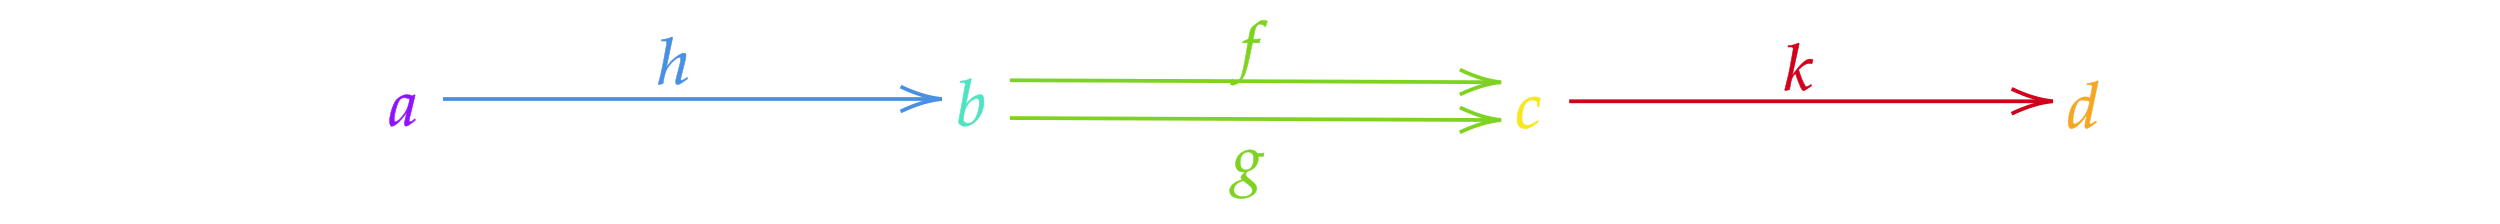
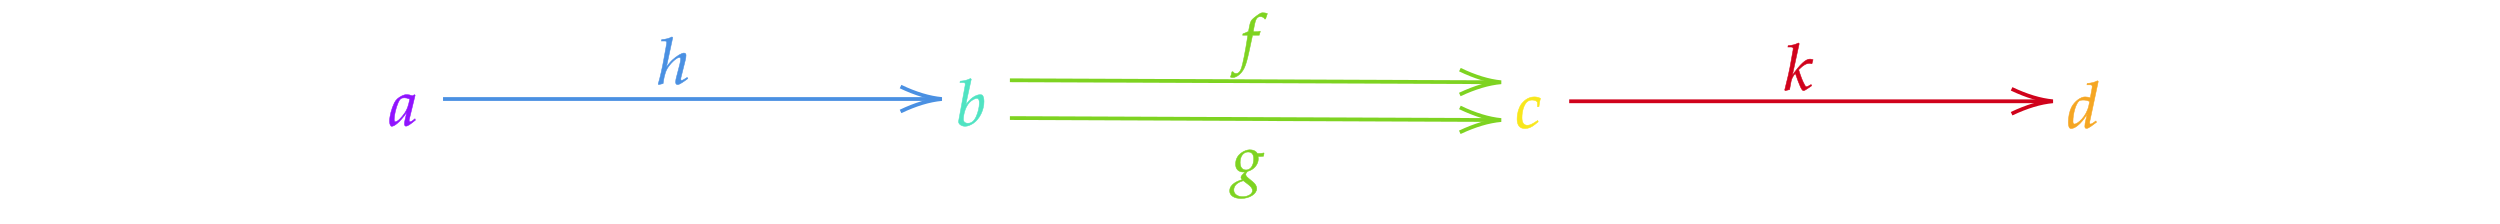
<svg xmlns="http://www.w3.org/2000/svg" x="0" y="0" width="661.533" height="59.067" style="         width:661.533px;         height:59.067px;         background: transparent;         fill: none; ">
  <svg class="role-diagram-draw-area">
    <g class="shapes-region" style="stroke: black; fill: none;">
      <g />
    </g>
    <g>
      <g class="connection-group">
        <g class="arrow-line">
          <path class="connection real" stroke-dasharray="" d="  M117.23,26.2 L247.23,26.2" style="stroke: rgb(74, 144, 226); stroke-opacity: 1; stroke-width: 1px; fill: none; fill-opacity: 1;" />
          <g stroke="rgb(74,144,226)" stroke-opacity="1" transform="matrix(-1,1.2246467991473532e-16,-1.2246467991473532e-16,-1,249.225,26.2)" style="stroke: rgb(74, 144, 226); stroke-width: 1px;">
            <path d=" M10.93,-3.29 Q4.96,-0.45 0,0 Q4.96,0.45 10.93,3.29" />
          </g>
        </g>
      </g>
      <g class="connection-group">
        <g class="arrow-line">
          <path class="connection real" stroke-dasharray="" d="  M267.23,21.24 L395.23,21.76" style="stroke: rgb(126, 211, 33); stroke-opacity: 1; stroke-width: 1px; fill: none; fill-opacity: 1;" />
          <g stroke="rgb(126,211,33)" stroke-opacity="1" transform="matrix(-0.9999919,-0.004014246,0.004014246,-0.9999919,397.225,21.76348)" style="stroke: rgb(126, 211, 33); stroke-width: 1px;">
            <path d=" M10.93,-3.29 Q4.96,-0.45 0,0 Q4.96,0.45 10.93,3.29" />
          </g>
        </g>
      </g>
      <g class="connection-group">
        <g class="arrow-line">
          <path class="connection real" stroke-dasharray="" d="  M267.23,31.24 L395.23,31.76" style="stroke: rgb(126, 211, 33); stroke-opacity: 1; stroke-width: 1px; fill: none; fill-opacity: 1;" />
          <g stroke="rgb(126,211,33)" stroke-opacity="1" transform="matrix(-0.9999919,-0.004014246,0.004014246,-0.9999919,397.225,31.76356)" style="stroke: rgb(126, 211, 33); stroke-width: 1px;">
            <path d=" M10.93,-3.29 Q4.96,-0.45 0,0 Q4.96,0.45 10.93,3.29" />
          </g>
        </g>
      </g>
      <g class="connection-group">
        <g class="arrow-line">
          <path class="connection real" stroke-dasharray="" d="  M415.23,26.8 L541.23,26.8" style="stroke: rgb(208, 2, 27); stroke-opacity: 1; stroke-width: 1px; fill: none; fill-opacity: 1;" />
          <g stroke="rgb(208,2,27)" stroke-opacity="1" transform="matrix(-1,1.2246467991473532e-16,-1.2246467991473532e-16,-1,543.225,26.8)" style="stroke: rgb(208, 2, 27); stroke-width: 1px;">
            <path d=" M10.93,-3.29 Q4.96,-0.45 0,0 Q4.96,0.45 10.93,3.29" />
          </g>
        </g>
      </g>
    </g>
    <g />
    <g />
  </svg>
  <svg width="660" height="57.533" style="width:660px;height:57.533px;font-family:Asana-Math, Asana;background:transparent;">
    <g>
      <g>
        <g>
          <g transform="matrix(1,0,0,1,103.0167,33.23332)">
            <path transform="matrix(0.017,0,0,-0.017,0,0)" d="M271 204L242 77C238 60 236 42 236 26C236 4 245 -9 260 -9C283 -9 324 17 406 85L399 106C375 86 346 59 324 59C315 59 309 68 309 82C309 87 309 90 310 93L402 472L392 481L359 463C318 478 301 482 274 482C246 482 226 477 199 464C137 433 104 403 79 354C35 265 4 145 4 67C4 23 19 -11 38 -11C75 -11 155 41 271 204ZM319 414C297 305 278 253 244 201C187 117 126 59 94 59C82 59 76 72 76 99C76 163 104 280 139 360C163 415 186 433 234 433C257 433 275 429 319 414Z" stroke="rgb(144,19,254)" stroke-opacity="1" stroke-width="8" fill="rgb(144,19,254)" fill-opacity="1" />
          </g>
        </g>
      </g>
    </g>
    <g>
      <g>
        <g>
          <g transform="matrix(1,0,0,1,253.0167,33.23332)">
            <path transform="matrix(0.017,0,0,-0.017,0,0)" d="M235 722L223 733C171 707 135 698 63 691L59 670L107 670C131 670 141 663 141 646C141 639 140 628 139 622L38 71C37 68 37 64 37 61C37 22 85 -11 140 -11C177 -11 228 8 271 39C367 107 433 244 433 376C433 414 424 453 412 468C405 477 392 482 377 482C353 482 323 474 295 460C244 433 211 403 149 324ZM322 424C348 424 361 401 361 352C361 288 340 202 310 137C277 68 237 36 183 36C137 36 112 59 112 101C112 135 127 276 208 361C241 395 293 424 322 424Z" stroke="rgb(80,227,194)" stroke-opacity="1" stroke-width="8" fill="rgb(80,227,194)" fill-opacity="1" />
          </g>
        </g>
      </g>
    </g>
    <g>
      <g>
        <g>
          <g transform="matrix(1,0,0,1,174,22.23332)">
            <path transform="matrix(0.017,0,0,-0.017,0,0)" d="M236 722L224 733C179 711 138 697 64 691L60 670L108 670C126 670 142 667 142 647C142 641 142 632 140 622L98 388C78 272 36 80 10 2L17 -9L86 7C94 64 108 164 148 236C193 317 296 414 338 414C349 414 360 407 360 393C360 375 355 342 345 303L294 107C288 85 281 55 281 31C281 6 291 -9 312 -9C344 -9 412 41 471 85L461 103L435 86C412 71 386 56 374 56C367 56 361 65 361 76C361 88 364 101 368 116L432 372C438 398 443 423 443 447C443 464 437 482 411 482C376 482 299 437 231 374C198 343 172 308 144 273L140 275Z" stroke="rgb(74,144,226)" stroke-opacity="1" stroke-width="8" fill="rgb(74,144,226)" fill-opacity="1" />
          </g>
        </g>
      </g>
    </g>
    <g>
      <g>
        <g>
          <g transform="matrix(1,0,0,1,401.0167,33.83333)">
            <path transform="matrix(0.017,0,0,-0.017,0,0)" d="M342 330L365 330C373 395 380 432 389 458C365 473 330 482 293 482C248 483 175 463 118 400C64 352 25 241 25 136C25 40 67 -11 147 -11C201 -11 249 9 304 54L354 95L346 115L331 105C259 57 221 40 186 40C130 40 101 80 101 159C101 267 136 371 185 409C206 425 230 433 261 433C306 433 342 414 342 390Z" stroke="rgb(248,231,28)" stroke-opacity="1" stroke-width="8" fill="rgb(248,231,28)" fill-opacity="1" />
          </g>
        </g>
      </g>
    </g>
    <g>
      <g>
        <g>
          <g transform="matrix(1,0,0,1,472.0167,23.83333)">
            <path transform="matrix(0.017,0,0,-0.017,0,0)" d="M240 722L228 733C176 707 140 698 68 691L64 670L112 670C136 670 146 663 146 646C146 638 145 629 144 622L96 354C82 279 66 210 14 1L23 -9L90 8L113 132C122 180 146 225 180 259C249 59 281 -9 306 -9C319 -9 343 4 387 35L433 67L425 86L382 62C368 54 361 52 353 52C343 52 336 58 327 75C292 139 270 193 231 316L245 330C306 391 352 416 402 416C410 416 421 414 438 410L455 473C437 479 419 482 407 482C341 482 258 405 133 230Z" stroke="rgb(208,2,27)" stroke-opacity="1" stroke-width="8" fill="rgb(208,2,27)" fill-opacity="1" />
          </g>
        </g>
      </g>
    </g>
    <g>
      <g>
        <g>
          <g transform="matrix(1,0,0,1,547.0167,33.83333)">
            <path transform="matrix(0.017,0,0,-0.017,0,0)" d="M483 722L471 733C419 707 383 698 311 691L307 670L355 670C379 670 389 663 389 646C389 638 388 629 387 622L359 468C329 477 302 482 277 482C208 482 114 410 68 323C37 265 17 170 17 86C17 21 32 -11 61 -11C88 -11 125 6 159 33C213 77 246 116 313 217L290 126C279 82 274 50 274 24C274 3 283 -9 300 -9C317 -9 341 3 375 28L456 88L446 107L402 76C388 66 372 59 363 59C355 59 349 68 349 82C349 90 350 99 357 128ZM114 59C98 59 89 73 89 98C89 224 135 380 184 418C197 428 216 433 243 433C287 433 316 427 349 410L337 351C300 171 159 59 114 59Z" stroke="rgb(245,166,35)" stroke-opacity="1" stroke-width="8" fill="rgb(245,166,35)" fill-opacity="1" />
          </g>
        </g>
      </g>
    </g>
    <g>
      <g>
        <g>
-           <g transform="matrix(1,0,0,1,326.0167,17.83333)">
+           <g transform="matrix(1,0,0,1,326.0167,15.83333)">
            <path transform="matrix(0.017,0,0,-0.017,0,0)" d="M345 437L329 437L350 549C366 635 394 673 440 673C470 673 497 658 512 634L522 638C527 654 537 685 545 705L550 720C534 727 503 733 480 733C469 733 453 730 445 726C421 715 339 654 316 630C294 608 282 578 271 521L256 442C215 422 195 414 170 405L165 383L246 383L237 327C207 132 170 -54 148 -123C130 -182 100 -213 64 -213C41 -213 30 -206 12 -184L-2 -188C-6 -211 -20 -259 -25 -268C-16 -273 -1 -276 10 -276C51 -276 105 -245 144 -198C215 -114 235 -18 319 383L423 383C427 402 434 425 440 439L436 446C407 439 408 437 345 437Z" stroke="rgb(126,211,33)" stroke-opacity="1" stroke-width="8" fill="rgb(126,211,33)" fill-opacity="1" />
          </g>
        </g>
      </g>
    </g>
    <g>
      <g>
        <g>
          <g transform="matrix(1,0,0,1,326.0167,47.83333)">
            <path transform="matrix(0.017,0,0,-0.017,0,0)" d="M275 482C208 482 55 419 55 259C55 182 100 136 177 136C185 136 196 136 207 137L166 99C150 84 139 66 139 52C139 42 146 31 160 19C91 -4 -37 -48 -37 -159C-37 -230 33 -276 142 -276C271 -276 384 -204 384 -121C384 -85 363 -49 320 -14L260 35C226 62 213 81 213 100C213 114 228 128 240 146C338 170 409 253 409 342C409 357 406 376 405 380C422 378 430 378 439 378C456 378 466 379 489 382L498 427L495 433C467 426 447 424 393 424C393 425 369 482 275 482ZM176 1L253 -58C299 -94 318 -121 318 -154C318 -206 249 -248 166 -248C84 -248 27 -206 27 -145C27 -43 137 -11 176 1ZM250 448C308 448 337 412 337 341C337 238 289 168 219 168C158 168 126 209 126 288C126 383 177 448 250 448Z" stroke="rgb(126,211,33)" stroke-opacity="1" stroke-width="8" fill="rgb(126,211,33)" fill-opacity="1" />
          </g>
        </g>
      </g>
    </g>
  </svg>
</svg>
